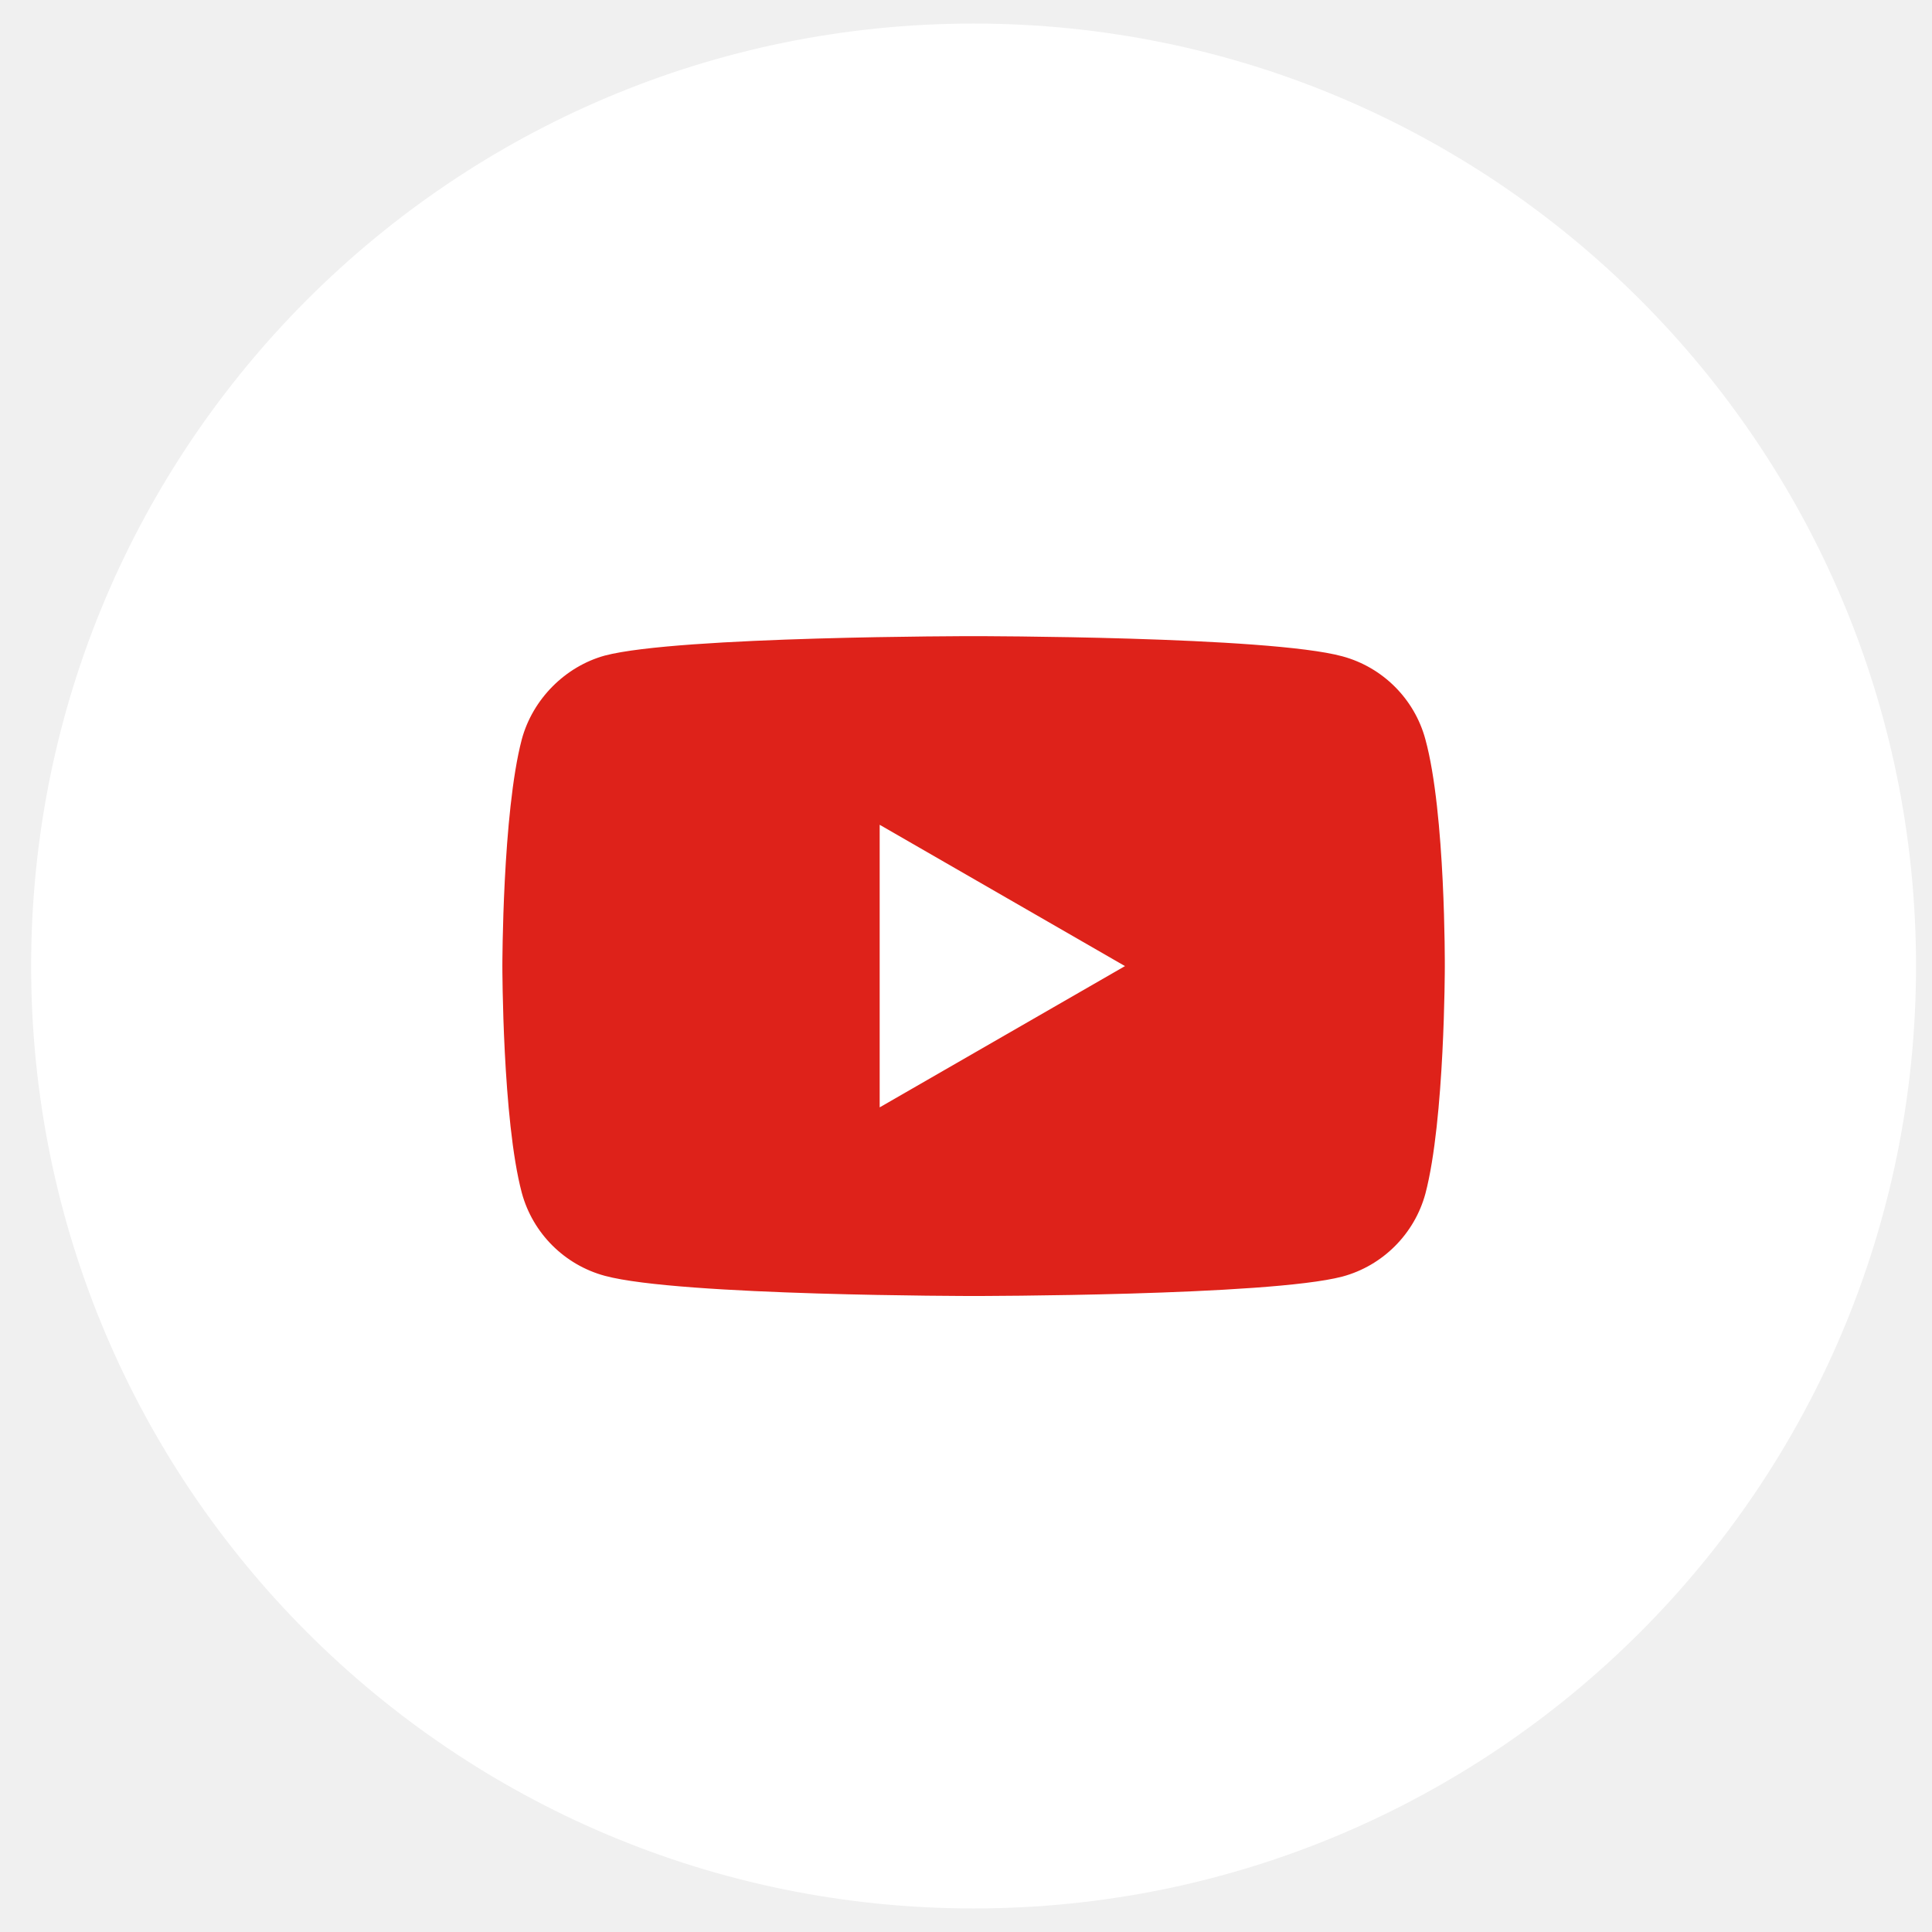
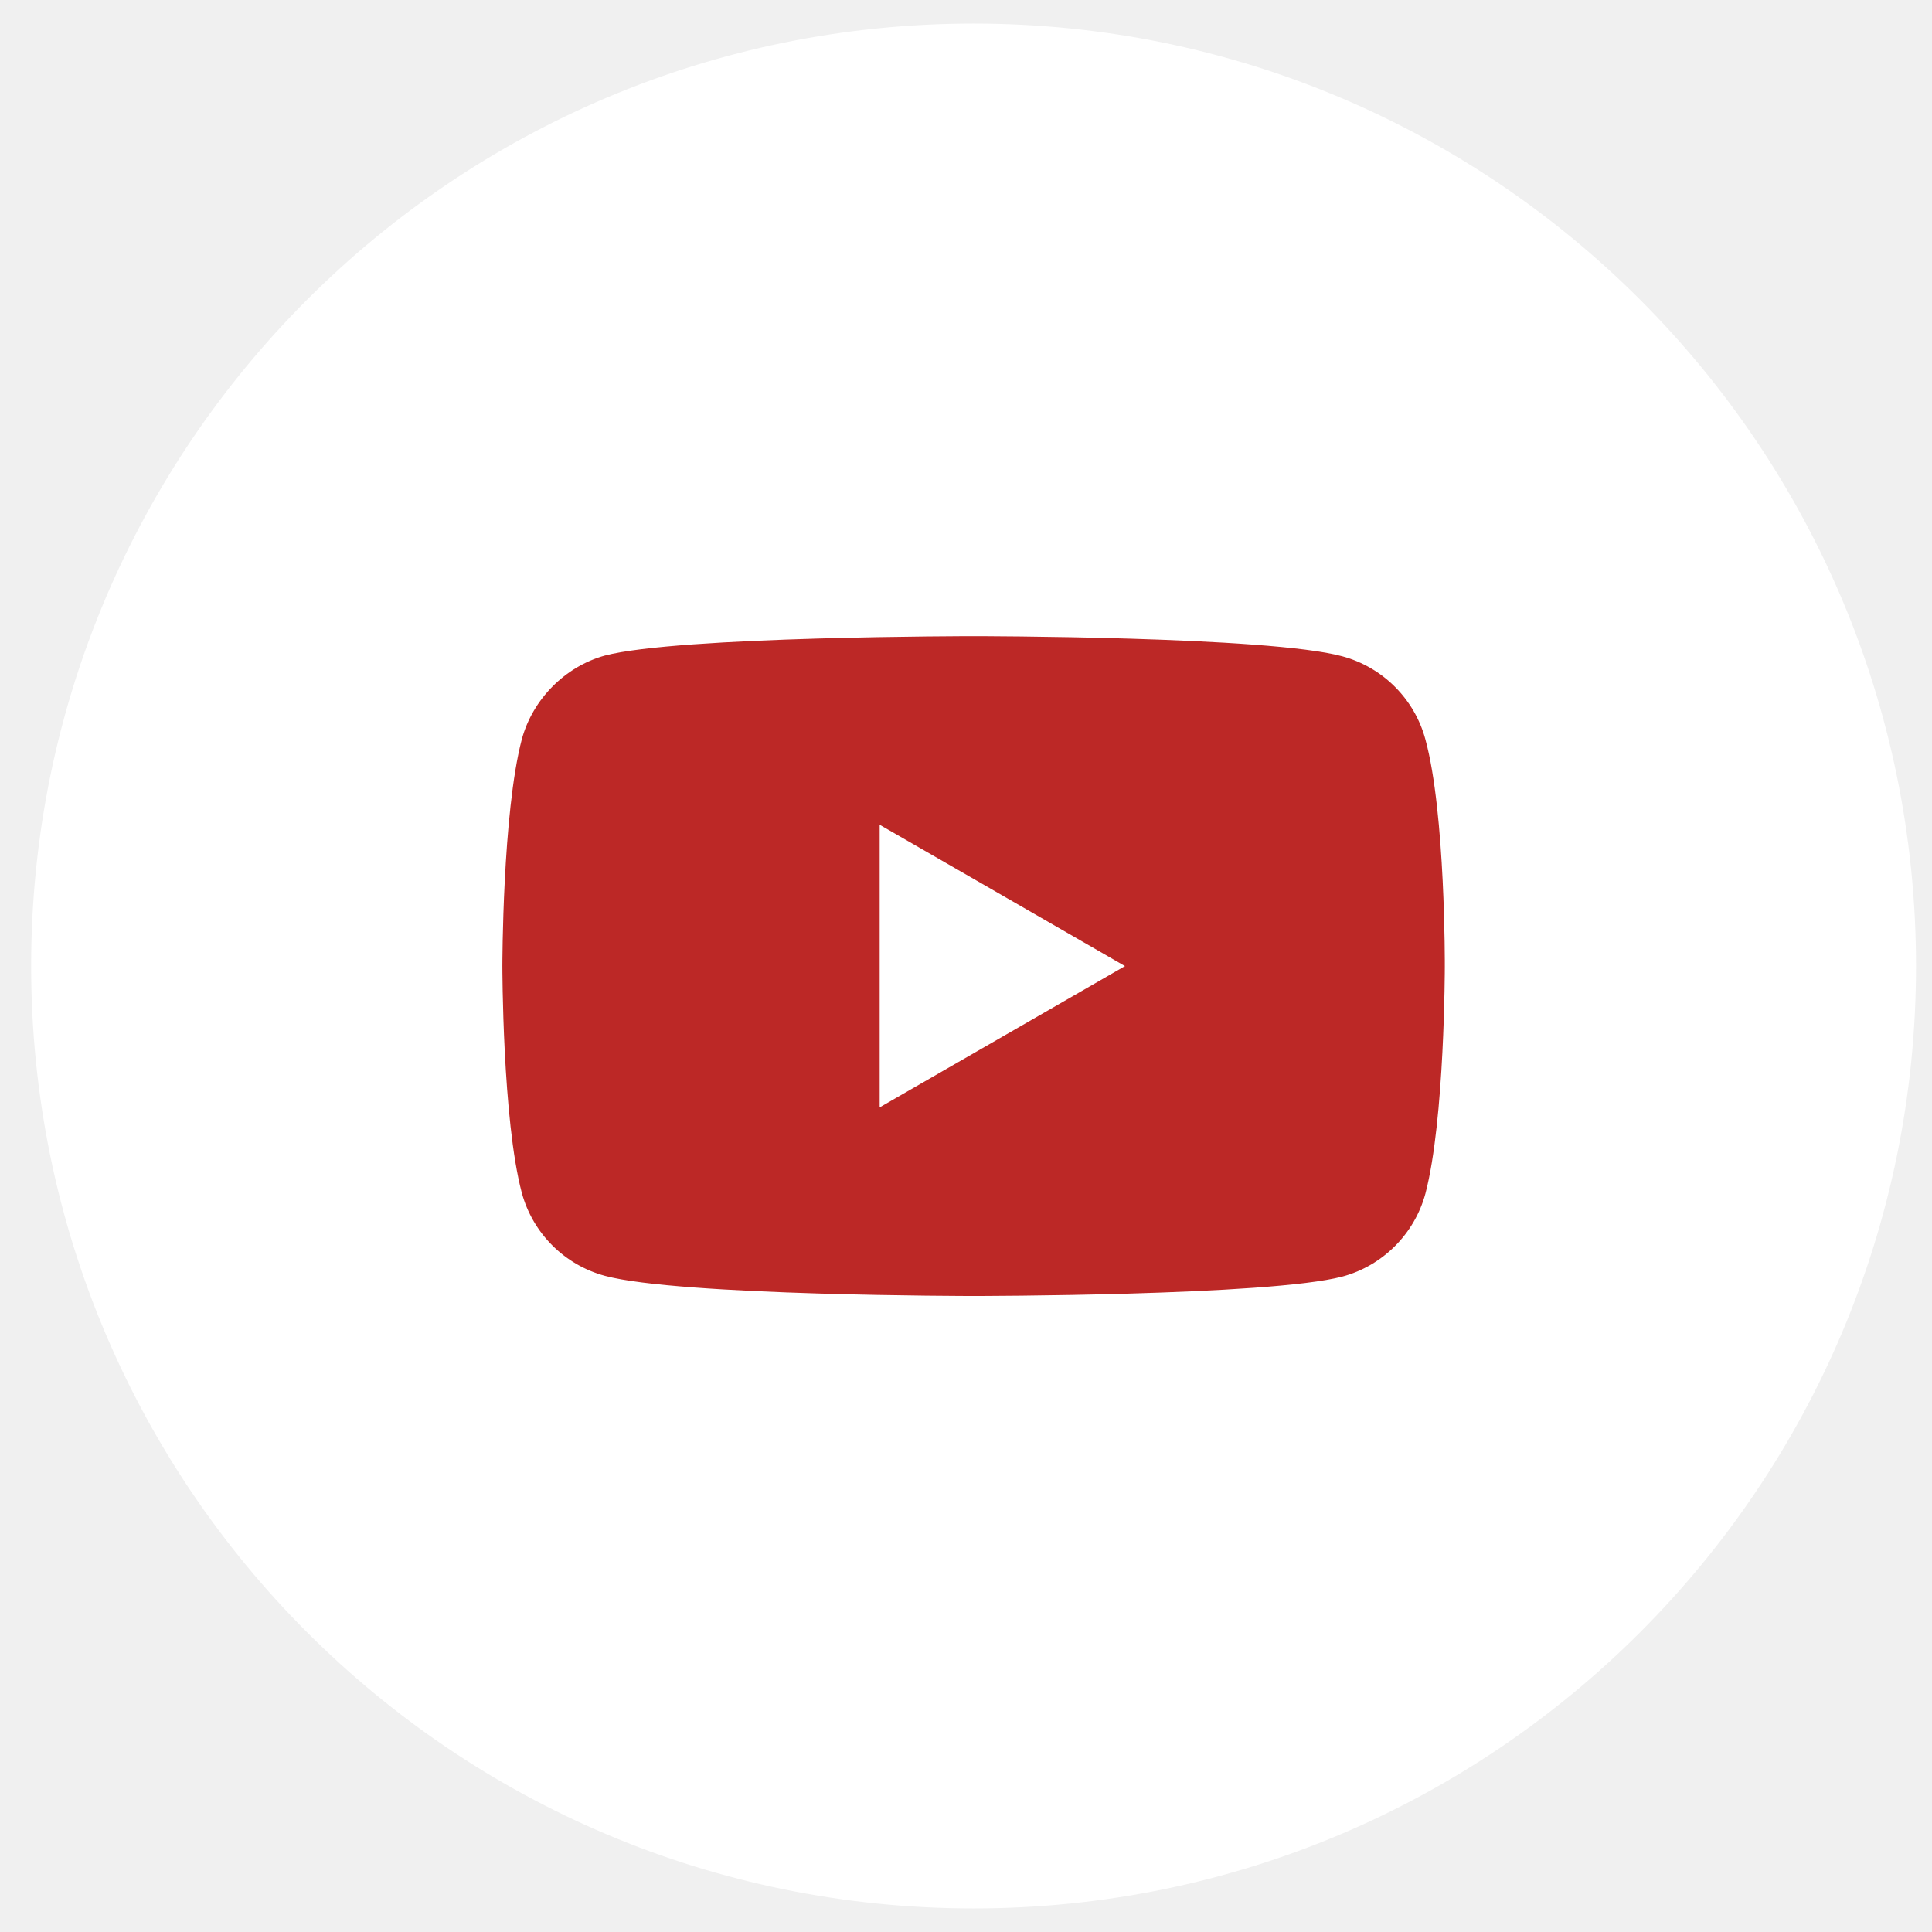
<svg xmlns="http://www.w3.org/2000/svg" width="41" height="41" viewBox="0 0 41 41" fill="none">
  <rect x="0.661" y="0.5" width="40" height="40" rx="20" fill="white" />
-   <path d="M30.249 15.691C30.019 14.834 29.343 14.159 28.487 13.928C26.922 13.5 20.661 13.5 20.661 13.5C20.661 13.5 14.401 13.5 12.836 13.912C11.996 14.143 11.304 14.835 11.073 15.691C10.661 17.256 10.661 20.502 10.661 20.502C10.661 20.502 10.661 23.763 11.073 25.312C11.304 26.169 11.979 26.844 12.836 27.075C14.418 27.503 20.661 27.503 20.661 27.503C20.661 27.503 26.922 27.503 28.487 27.091C29.343 26.861 30.019 26.185 30.25 25.328C30.661 23.763 30.661 20.518 30.661 20.518C30.661 20.518 30.678 17.256 30.249 15.691ZM18.668 23.5V17.503L23.874 20.502L18.668 23.5Z" fill="#DE221A" />
+   <path d="M30.249 15.691C30.019 14.834 29.343 14.159 28.487 13.928C26.922 13.5 20.661 13.5 20.661 13.5C20.661 13.5 14.401 13.5 12.836 13.912C11.996 14.143 11.304 14.835 11.073 15.691C10.661 17.256 10.661 20.502 10.661 20.502C10.661 20.502 10.661 23.763 11.073 25.312C11.304 26.169 11.979 26.844 12.836 27.075C14.418 27.503 20.661 27.503 20.661 27.503C20.661 27.503 26.922 27.503 28.487 27.091C29.343 26.861 30.019 26.185 30.25 25.328C30.661 23.763 30.661 20.518 30.661 20.518C30.661 20.518 30.678 17.256 30.249 15.691ZM18.668 23.5V17.503L23.874 20.502L18.668 23.5Z" fill="#BC2826" />
</svg>
